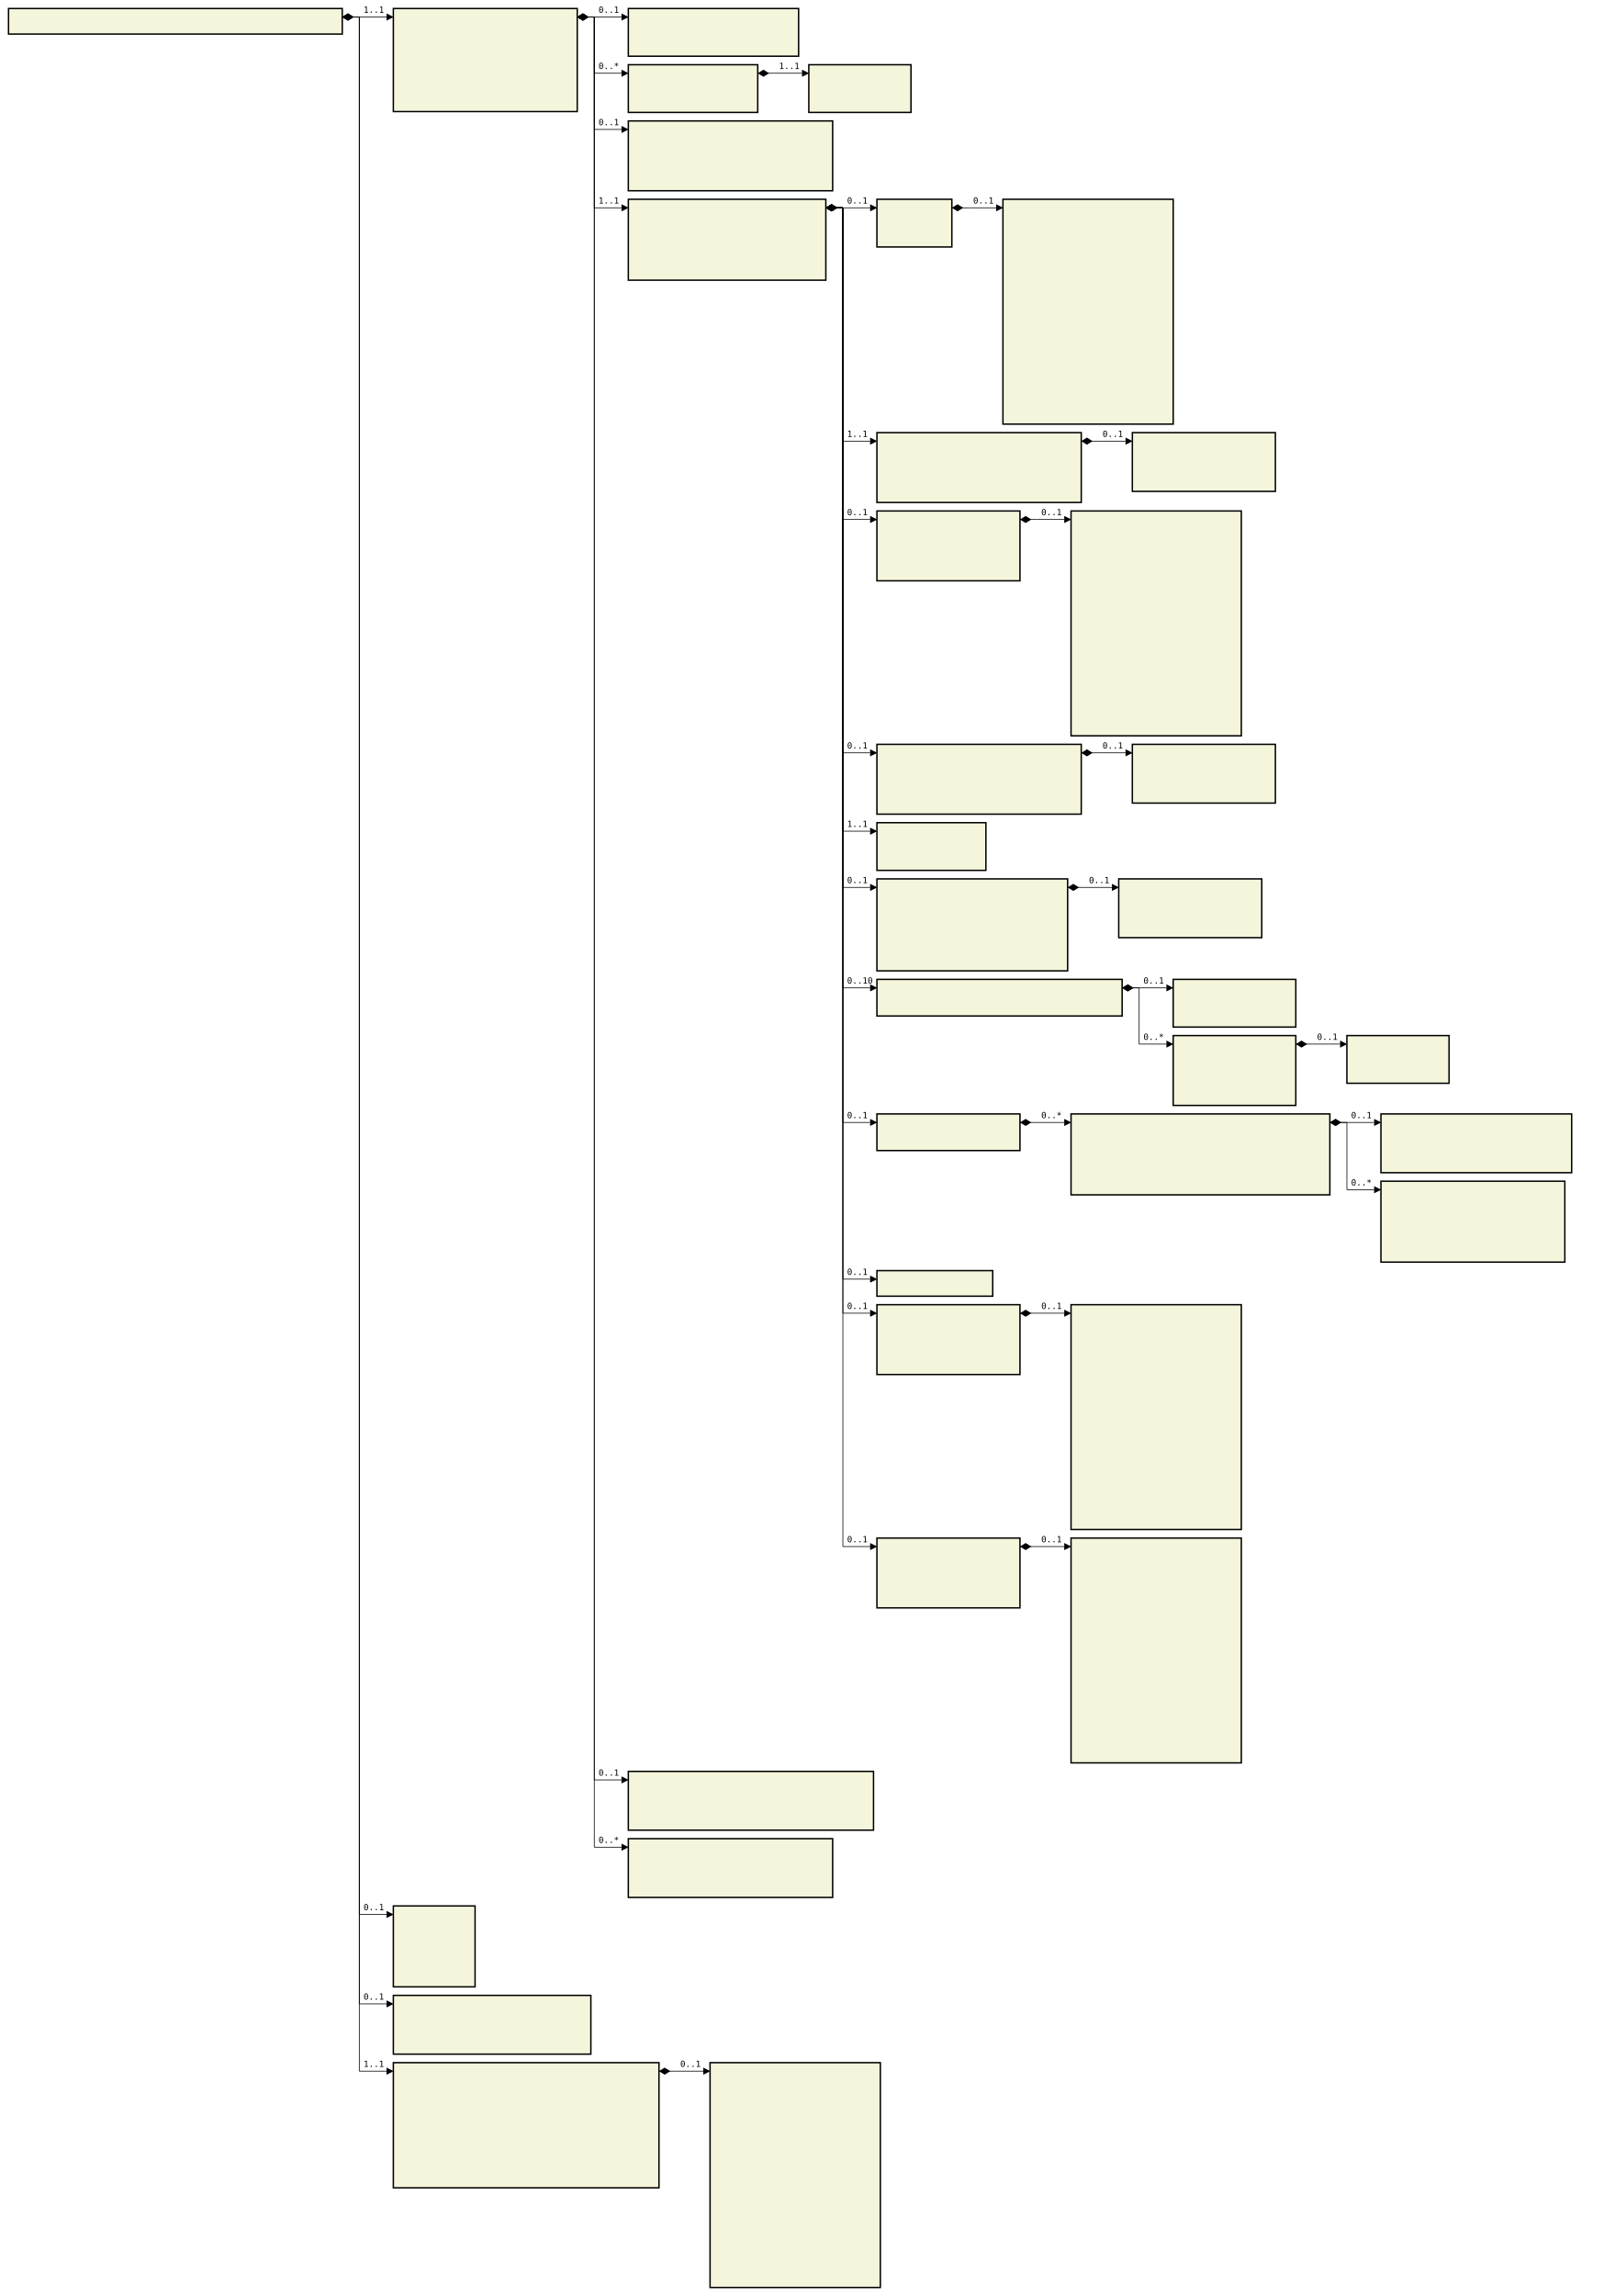
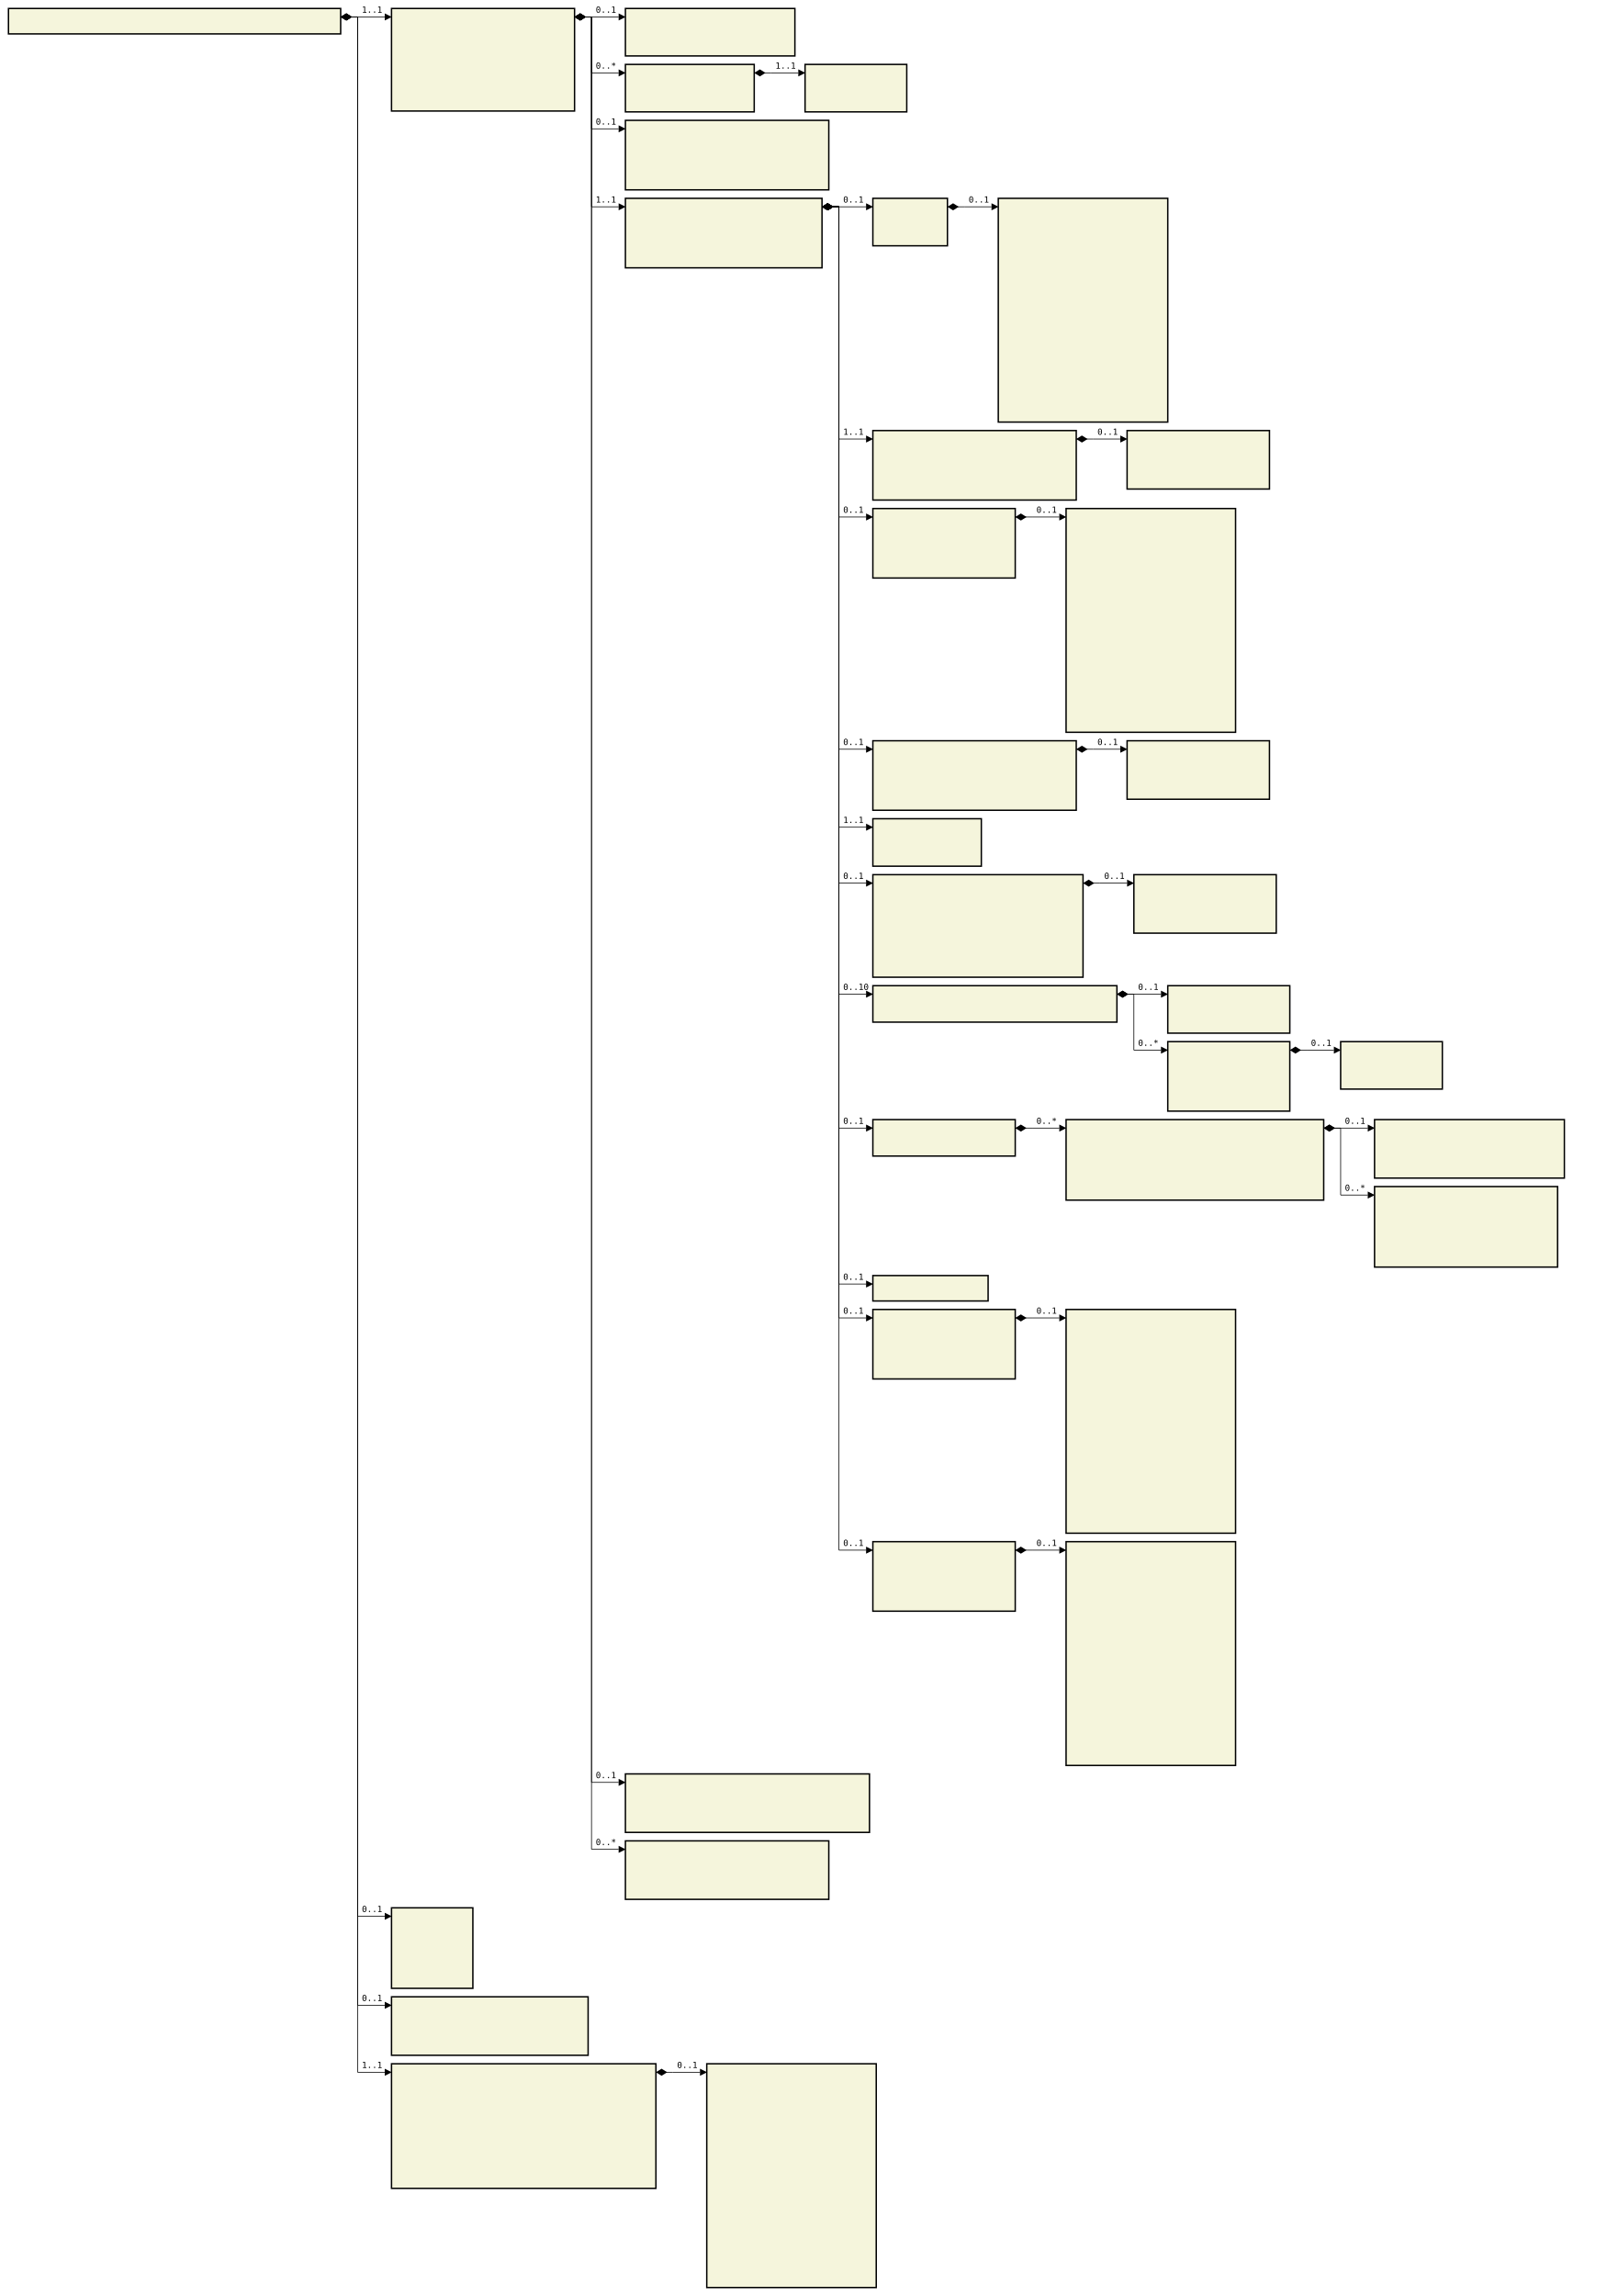
- <svg xmlns="http://www.w3.org/2000/svg" font-family="monospace" width="189.6em" height="269.6em" style="background-color:white">
+ <svg xmlns="http://www.w3.org/2000/svg" font-family="monospace" width="189.6em" height="270.9em" style="background-color:white">
  <defs>
    <marker id="Triangle" viewBox="0 0 10 10" refX="0" refY="5" markerUnits="strokeWidth" markerWidth="15" markerHeight="10" orient="auto">
      <path d="M 0 0 L 10 5 L 0 10 z" />
    </marker>
    <marker id="Diamond" viewBox="0 0 16 10" refX="0" refY="5" markerUnits="strokeWidth" markerWidth="20" markerHeight="10" orient="auto">
      <path d="M 0 5 L 8 10 L 16 5 L 8 0 z" />
    </marker>
  </defs>
  <rect x="1em" y="1em" width="39.2em" height="3em" fill="beige" stroke="black" stroke-width="2" />
  <text style="font-weight:bold" text-anchor="middle" x="20.6em" y="2.3em" fill="black">
</text>
  <rect x="46.2em" y="1em" width="21.6em" height="12.1em" fill="beige" stroke="black" stroke-width="2" />
  <text style="font-weight:bold" text-anchor="middle" x="57em" y="2.3em" fill="black">
</text>
  <text x="47.2em" y="4.3em" fill="darkslateblue">
</text>
  <text x="47.2em" y="5.6em" fill="darkslateblue">
</text>
  <text x="47.2em" y="6.9em" fill="darkslateblue">
</text>
  <text x="47.2em" y="8.2em" fill="darkslateblue">
</text>
  <text x="47.2em" y="9.5em" fill="darkslateblue">
</text>
  <text x="47.2em" y="10.8em" fill="darkslateblue">
</text>
  <text x="47.2em" y="12.1em" fill="darkslateblue">
</text>
  <rect x="73.8em" y="1em" width="20em" height="5.6em" fill="beige" stroke="black" stroke-width="2" />
  <text style="font-weight:bold" text-anchor="middle" x="83.8em" y="2.3em" fill="black">
</text>
  <text x="74.8em" y="4.3em" fill="darkslateblue">
</text>
  <text x="74.8em" y="5.6em" fill="darkslateblue">
</text>
  <rect x="73.8em" y="7.6em" width="15.2em" height="5.6em" fill="beige" stroke="black" stroke-width="2" />
  <text style="font-weight:bold" text-anchor="middle" x="81.4em" y="8.9em" fill="black">
</text>
  <text x="74.8em" y="10.9em" fill="darkslateblue">
</text>
  <text x="74.8em" y="12.2em" fill="darkslateblue">
</text>
  <rect x="95em" y="7.6em" width="12em" height="5.6em" fill="beige" stroke="black" stroke-width="2" />
  <text style="font-weight:bold" text-anchor="middle" x="101em" y="8.9em" fill="black">
</text>
  <text x="96em" y="10.9em" fill="darkslateblue">
</text>
  <text x="96em" y="12.2em" fill="darkslateblue">
</text>
  <rect x="73.8em" y="14.2em" width="24em" height="8.2em" fill="beige" stroke="black" stroke-width="2" />
  <text style="font-weight:bold" text-anchor="middle" x="85.8em" y="15.5em" fill="black">
</text>
  <text x="74.8em" y="17.5em" fill="darkslateblue">
</text>
  <text x="74.8em" y="18.8em" fill="darkslateblue">
</text>
  <text x="74.8em" y="20.1em" fill="darkslateblue">
</text>
  <text x="74.8em" y="21.4em" fill="darkslateblue">
</text>
-   <rect x="73.8em" y="23.4em" width="23.2em" height="9.5em" fill="beige" stroke="black" stroke-width="2" />
+   <rect x="73.8em" y="23.4em" width="23.2em" height="8.2em" fill="beige" stroke="black" stroke-width="2" />
  <text style="font-weight:bold" text-anchor="middle" x="85.4em" y="24.7em" fill="black">
</text>
  <text x="74.8em" y="26.7em" fill="darkslateblue">
</text>
  <text x="74.8em" y="28em" fill="darkslateblue">
</text>
  <text x="74.8em" y="29.3em" fill="darkslateblue">
</text>
  <text x="74.8em" y="30.6em" fill="darkslateblue">
- </text>
-   <text x="74.8em" y="31.9em" fill="darkslateblue">
</text>
  <rect x="103em" y="23.4em" width="8.8em" height="5.6em" fill="beige" stroke="black" stroke-width="2" />
  <text style="font-weight:bold" text-anchor="middle" x="107.4em" y="24.7em" fill="black">
</text>
  <text x="104em" y="26.7em" fill="darkslateblue">
</text>
  <text x="104em" y="28em" fill="darkslateblue">
</text>
  <rect x="117.8em" y="23.4em" width="20em" height="26.4em" fill="beige" stroke="black" stroke-width="2" />
  <text style="font-weight:bold" text-anchor="middle" x="127.8em" y="24.7em" fill="black">
</text>
  <text x="118.8em" y="26.7em" fill="darkslateblue">
</text>
  <text x="118.8em" y="28em" fill="darkslateblue">
</text>
  <text x="118.8em" y="29.3em" fill="darkslateblue">
</text>
  <text x="118.8em" y="30.6em" fill="darkslateblue">
</text>
  <text x="118.8em" y="31.9em" fill="darkslateblue">
</text>
  <text x="118.8em" y="33.2em" fill="darkslateblue">
</text>
  <text x="118.8em" y="34.5em" fill="darkslateblue">
</text>
  <text x="118.8em" y="35.8em" fill="darkslateblue">
</text>
  <text x="118.8em" y="37.1em" fill="darkslateblue">
</text>
  <text x="118.8em" y="38.4em" fill="darkslateblue">
</text>
  <text x="118.8em" y="39.7em" fill="darkslateblue">
</text>
  <text x="118.8em" y="41em" fill="darkslateblue">
</text>
  <text x="118.8em" y="42.3em" fill="darkslateblue">
</text>
  <text x="118.8em" y="43.6em" fill="darkslateblue">
</text>
  <text x="118.8em" y="44.9em" fill="darkslateblue">
</text>
  <text x="118.8em" y="46.2em" fill="darkslateblue">
</text>
  <text x="118.8em" y="47.5em" fill="darkslateblue">
</text>
  <text x="118.8em" y="48.8em" fill="darkslateblue">
</text>
  <rect x="103em" y="50.8em" width="24em" height="8.2em" fill="beige" stroke="black" stroke-width="2" />
  <text style="font-weight:bold" text-anchor="middle" x="115em" y="52.1em" fill="black">
</text>
  <text x="104em" y="54.1em" fill="darkslateblue">
</text>
  <text x="104em" y="55.4em" fill="darkslateblue">
</text>
  <text x="104em" y="56.7em" fill="darkslateblue">
</text>
  <text x="104em" y="58em" fill="darkslateblue">
</text>
  <rect x="133em" y="50.8em" width="16.8em" height="6.9em" fill="beige" stroke="black" stroke-width="2" />
  <text style="font-weight:bold" text-anchor="middle" x="141.4em" y="52.1em" fill="black">
</text>
  <text x="134em" y="54.1em" fill="darkslateblue">
</text>
  <text x="134em" y="55.4em" fill="darkslateblue">
</text>
  <text x="134em" y="56.7em" fill="darkslateblue">
</text>
  <rect x="103em" y="60em" width="16.8em" height="8.2em" fill="beige" stroke="black" stroke-width="2" />
  <text style="font-weight:bold" text-anchor="middle" x="111.4em" y="61.3em" fill="black">
</text>
  <text x="104em" y="63.3em" fill="darkslateblue">
</text>
  <text x="104em" y="64.6em" fill="darkslateblue">
</text>
  <text x="104em" y="65.9em" fill="darkslateblue">
</text>
  <text x="104em" y="67.2em" fill="darkslateblue">
</text>
  <rect x="125.8em" y="60em" width="20em" height="26.4em" fill="beige" stroke="black" stroke-width="2" />
  <text style="font-weight:bold" text-anchor="middle" x="135.8em" y="61.3em" fill="black">
</text>
  <text x="126.8em" y="63.3em" fill="darkslateblue">
</text>
  <text x="126.8em" y="64.6em" fill="darkslateblue">
</text>
  <text x="126.8em" y="65.9em" fill="darkslateblue">
</text>
  <text x="126.8em" y="67.2em" fill="darkslateblue">
</text>
  <text x="126.8em" y="68.5em" fill="darkslateblue">
</text>
  <text x="126.8em" y="69.8em" fill="darkslateblue">
</text>
  <text x="126.8em" y="71.1em" fill="darkslateblue">
</text>
  <text x="126.8em" y="72.4em" fill="darkslateblue">
</text>
  <text x="126.8em" y="73.7em" fill="darkslateblue">
</text>
  <text x="126.8em" y="75em" fill="darkslateblue">
</text>
  <text x="126.8em" y="76.3em" fill="darkslateblue">
</text>
  <text x="126.8em" y="77.6em" fill="darkslateblue">
</text>
  <text x="126.8em" y="78.9em" fill="darkslateblue">
</text>
  <text x="126.8em" y="80.2em" fill="darkslateblue">
</text>
  <text x="126.8em" y="81.5em" fill="darkslateblue">
</text>
  <text x="126.8em" y="82.8em" fill="darkslateblue">
</text>
  <text x="126.8em" y="84.1em" fill="darkslateblue">
</text>
  <text x="126.8em" y="85.4em" fill="darkslateblue">
</text>
  <rect x="103em" y="87.4em" width="24em" height="8.2em" fill="beige" stroke="black" stroke-width="2" />
  <text style="font-weight:bold" text-anchor="middle" x="115em" y="88.7em" fill="black">
</text>
  <text x="104em" y="90.7em" fill="darkslateblue">
</text>
  <text x="104em" y="92em" fill="darkslateblue">
</text>
  <text x="104em" y="93.3em" fill="darkslateblue">
</text>
  <text x="104em" y="94.6em" fill="darkslateblue">
</text>
  <rect x="133em" y="87.4em" width="16.8em" height="6.9em" fill="beige" stroke="black" stroke-width="2" />
  <text style="font-weight:bold" text-anchor="middle" x="141.4em" y="88.7em" fill="black">
</text>
  <text x="134em" y="90.7em" fill="darkslateblue">
</text>
  <text x="134em" y="92em" fill="darkslateblue">
</text>
  <text x="134em" y="93.3em" fill="darkslateblue">
</text>
  <rect x="103em" y="96.6em" width="12.8em" height="5.6em" fill="beige" stroke="black" stroke-width="2" />
  <text style="font-weight:bold" text-anchor="middle" x="109.4em" y="97.9em" fill="black">
</text>
  <text x="104em" y="99.9em" fill="darkslateblue">
</text>
  <text x="104em" y="101.2em" fill="darkslateblue">
</text>
-   <rect x="103em" y="103.2em" width="22.4em" height="10.8em" fill="beige" stroke="black" stroke-width="2" />
-   <text style="font-weight:bold" text-anchor="middle" x="114.2em" y="104.5em" fill="black">
+   <rect x="103em" y="103.2em" width="24.8em" height="12.1em" fill="beige" stroke="black" stroke-width="2" />
+   <text style="font-weight:bold" text-anchor="middle" x="115.4em" y="104.5em" fill="black">
</text>
  <text x="104em" y="106.5em" fill="darkslateblue">
</text>
  <text x="104em" y="107.8em" fill="darkslateblue">
</text>
  <text x="104em" y="109.1em" fill="darkslateblue">
</text>
  <text x="104em" y="110.4em" fill="darkslateblue">
</text>
  <text x="104em" y="111.7em" fill="darkslateblue">
</text>
  <text x="104em" y="113em" fill="darkslateblue">
</text>
-   <rect x="131.4em" y="103.2em" width="16.8em" height="6.9em" fill="beige" stroke="black" stroke-width="2" />
-   <text style="font-weight:bold" text-anchor="middle" x="139.8em" y="104.5em" fill="black">
- </text>
-   <text x="132.4em" y="106.5em" fill="darkslateblue">
- </text>
-   <text x="132.4em" y="107.8em" fill="darkslateblue">
- </text>
-   <text x="132.4em" y="109.1em" fill="darkslateblue">
- </text>
-   <rect x="103em" y="115em" width="28.8em" height="4.3em" fill="beige" stroke="black" stroke-width="2" />
-   <text style="font-weight:bold" text-anchor="middle" x="117.4em" y="116.3em" fill="black">
- </text>
-   <text x="104em" y="118.3em" fill="darkslateblue">
- </text>
-   <rect x="137.8em" y="115em" width="14.4em" height="5.6em" fill="beige" stroke="black" stroke-width="2" />
-   <text style="font-weight:bold" text-anchor="middle" x="145em" y="116.3em" fill="black">
- </text>
-   <text x="138.8em" y="118.3em" fill="darkslateblue">
+   <text x="104em" y="114.3em" fill="darkslateblue">
+ </text>
+   <rect x="133.8em" y="103.2em" width="16.8em" height="6.9em" fill="beige" stroke="black" stroke-width="2" />
+   <text style="font-weight:bold" text-anchor="middle" x="142.2em" y="104.5em" fill="black">
+ </text>
+   <text x="134.8em" y="106.5em" fill="darkslateblue">
+ </text>
+   <text x="134.8em" y="107.8em" fill="darkslateblue">
+ </text>
+   <text x="134.8em" y="109.1em" fill="darkslateblue">
+ </text>
+   <rect x="103em" y="116.3em" width="28.8em" height="4.3em" fill="beige" stroke="black" stroke-width="2" />
+   <text style="font-weight:bold" text-anchor="middle" x="117.4em" y="117.6em" fill="black">
+ </text>
+   <text x="104em" y="119.6em" fill="darkslateblue">
+ </text>
+   <rect x="137.8em" y="116.3em" width="14.4em" height="5.6em" fill="beige" stroke="black" stroke-width="2" />
+   <text style="font-weight:bold" text-anchor="middle" x="145em" y="117.6em" fill="black">
</text>
  <text x="138.8em" y="119.6em" fill="darkslateblue">
</text>
-   <rect x="137.8em" y="121.6em" width="14.4em" height="8.2em" fill="beige" stroke="black" stroke-width="2" />
-   <text style="font-weight:bold" text-anchor="middle" x="145em" y="122.9em" fill="black">
- </text>
-   <text x="138.8em" y="124.9em" fill="darkslateblue">
+   <text x="138.8em" y="120.9em" fill="darkslateblue">
+ </text>
+   <rect x="137.8em" y="122.9em" width="14.4em" height="8.2em" fill="beige" stroke="black" stroke-width="2" />
+   <text style="font-weight:bold" text-anchor="middle" x="145em" y="124.2em" fill="black">
</text>
  <text x="138.8em" y="126.2em" fill="darkslateblue">
</text>
  <text x="138.8em" y="127.5em" fill="darkslateblue">
</text>
  <text x="138.8em" y="128.8em" fill="darkslateblue">
</text>
-   <rect x="158.2em" y="121.6em" width="12em" height="5.6em" fill="beige" stroke="black" stroke-width="2" />
-   <text style="font-weight:bold" text-anchor="middle" x="164.2em" y="122.9em" fill="black">
- </text>
-   <text x="159.2em" y="124.9em" fill="darkslateblue">
+   <text x="138.8em" y="130.1em" fill="darkslateblue">
+ </text>
+   <rect x="158.2em" y="122.9em" width="12em" height="5.6em" fill="beige" stroke="black" stroke-width="2" />
+   <text style="font-weight:bold" text-anchor="middle" x="164.2em" y="124.2em" fill="black">
</text>
  <text x="159.2em" y="126.2em" fill="darkslateblue">
</text>
-   <rect x="103em" y="130.8em" width="16.8em" height="4.3em" fill="beige" stroke="black" stroke-width="2" />
-   <text style="font-weight:bold" text-anchor="middle" x="111.4em" y="132.1em" fill="black">
- </text>
-   <text x="104em" y="134.1em" fill="darkslateblue">
- </text>
-   <rect x="125.8em" y="130.8em" width="30.4em" height="9.5em" fill="beige" stroke="black" stroke-width="2" />
-   <text style="font-weight:bold" text-anchor="middle" x="141em" y="132.1em" fill="black">
- </text>
-   <text x="126.8em" y="134.1em" fill="darkslateblue">
+   <text x="159.2em" y="127.5em" fill="darkslateblue">
+ </text>
+   <rect x="103em" y="132.1em" width="16.8em" height="4.3em" fill="beige" stroke="black" stroke-width="2" />
+   <text style="font-weight:bold" text-anchor="middle" x="111.4em" y="133.4em" fill="black">
+ </text>
+   <text x="104em" y="135.4em" fill="darkslateblue">
+ </text>
+   <rect x="125.8em" y="132.1em" width="30.4em" height="9.5em" fill="beige" stroke="black" stroke-width="2" />
+   <text style="font-weight:bold" text-anchor="middle" x="141em" y="133.4em" fill="black">
</text>
  <text x="126.8em" y="135.4em" fill="darkslateblue">
</text>
  <text x="126.8em" y="136.7em" fill="darkslateblue">
</text>
  <text x="126.8em" y="138em" fill="darkslateblue">
</text>
  <text x="126.8em" y="139.3em" fill="darkslateblue">
</text>
-   <rect x="162.2em" y="130.8em" width="22.4em" height="6.9em" fill="beige" stroke="black" stroke-width="2" />
-   <text style="font-weight:bold" text-anchor="middle" x="173.4em" y="132.1em" fill="black">
- </text>
-   <text x="163.2em" y="134.1em" fill="darkslateblue">
+   <text x="126.8em" y="140.6em" fill="darkslateblue">
+ </text>
+   <rect x="162.2em" y="132.1em" width="22.4em" height="6.9em" fill="beige" stroke="black" stroke-width="2" />
+   <text style="font-weight:bold" text-anchor="middle" x="173.4em" y="133.4em" fill="black">
</text>
  <text x="163.2em" y="135.4em" fill="darkslateblue">
</text>
  <text x="163.2em" y="136.7em" fill="darkslateblue">
</text>
-   <rect x="162.2em" y="138.7em" width="21.6em" height="9.5em" fill="beige" stroke="black" stroke-width="2" />
-   <text style="font-weight:bold" text-anchor="middle" x="173em" y="140em" fill="black">
- </text>
-   <text x="163.2em" y="142em" fill="darkslateblue">
+   <text x="163.2em" y="138em" fill="darkslateblue">
+ </text>
+   <rect x="162.2em" y="140em" width="21.6em" height="9.5em" fill="beige" stroke="black" stroke-width="2" />
+   <text style="font-weight:bold" text-anchor="middle" x="173em" y="141.3em" fill="black">
</text>
  <text x="163.2em" y="143.3em" fill="darkslateblue">
</text>
  <text x="163.2em" y="144.6em" fill="darkslateblue">
</text>
  <text x="163.2em" y="145.9em" fill="darkslateblue">
</text>
  <text x="163.2em" y="147.2em" fill="darkslateblue">
</text>
-   <rect x="103em" y="149.2em" width="13.6em" height="3em" fill="beige" stroke="black" stroke-width="2" />
-   <text style="font-weight:bold" text-anchor="middle" x="109.8em" y="150.5em" fill="black">
- </text>
-   <rect x="103em" y="153.2em" width="16.8em" height="8.2em" fill="beige" stroke="black" stroke-width="2" />
-   <text style="font-weight:bold" text-anchor="middle" x="111.4em" y="154.5em" fill="black">
- </text>
-   <text x="104em" y="156.5em" fill="darkslateblue">
+   <text x="163.2em" y="148.5em" fill="darkslateblue">
+ </text>
+   <rect x="103em" y="150.5em" width="13.6em" height="3em" fill="beige" stroke="black" stroke-width="2" />
+   <text style="font-weight:bold" text-anchor="middle" x="109.8em" y="151.8em" fill="black">
+ </text>
+   <rect x="103em" y="154.5em" width="16.8em" height="8.2em" fill="beige" stroke="black" stroke-width="2" />
+   <text style="font-weight:bold" text-anchor="middle" x="111.4em" y="155.8em" fill="black">
</text>
  <text x="104em" y="157.8em" fill="darkslateblue">
</text>
  <text x="104em" y="159.1em" fill="darkslateblue">
</text>
  <text x="104em" y="160.4em" fill="darkslateblue">
</text>
-   <rect x="125.8em" y="153.2em" width="20em" height="26.4em" fill="beige" stroke="black" stroke-width="2" />
-   <text style="font-weight:bold" text-anchor="middle" x="135.8em" y="154.5em" fill="black">
- </text>
-   <text x="126.8em" y="156.5em" fill="darkslateblue">
+   <text x="104em" y="161.7em" fill="darkslateblue">
+ </text>
+   <rect x="125.8em" y="154.5em" width="20em" height="26.4em" fill="beige" stroke="black" stroke-width="2" />
+   <text style="font-weight:bold" text-anchor="middle" x="135.8em" y="155.8em" fill="black">
</text>
  <text x="126.8em" y="157.8em" fill="darkslateblue">
</text>
  <text x="126.8em" y="159.1em" fill="darkslateblue">
</text>
  <text x="126.8em" y="160.4em" fill="darkslateblue">
</text>
  <text x="126.8em" y="161.7em" fill="darkslateblue">
</text>
  <text x="126.8em" y="163em" fill="darkslateblue">
</text>
  <text x="126.8em" y="164.3em" fill="darkslateblue">
</text>
  <text x="126.8em" y="165.6em" fill="darkslateblue">
</text>
  <text x="126.8em" y="166.9em" fill="darkslateblue">
</text>
  <text x="126.8em" y="168.2em" fill="darkslateblue">
</text>
  <text x="126.8em" y="169.5em" fill="darkslateblue">
</text>
  <text x="126.8em" y="170.8em" fill="darkslateblue">
</text>
  <text x="126.8em" y="172.1em" fill="darkslateblue">
</text>
  <text x="126.8em" y="173.4em" fill="darkslateblue">
</text>
  <text x="126.8em" y="174.7em" fill="darkslateblue">
</text>
  <text x="126.8em" y="176em" fill="darkslateblue">
</text>
  <text x="126.8em" y="177.3em" fill="darkslateblue">
</text>
  <text x="126.8em" y="178.6em" fill="darkslateblue">
</text>
-   <rect x="103em" y="180.6em" width="16.8em" height="8.2em" fill="beige" stroke="black" stroke-width="2" />
-   <text style="font-weight:bold" text-anchor="middle" x="111.4em" y="181.9em" fill="black">
- </text>
-   <text x="104em" y="183.9em" fill="darkslateblue">
+   <text x="126.8em" y="179.9em" fill="darkslateblue">
+ </text>
+   <rect x="103em" y="181.9em" width="16.8em" height="8.2em" fill="beige" stroke="black" stroke-width="2" />
+   <text style="font-weight:bold" text-anchor="middle" x="111.4em" y="183.2em" fill="black">
</text>
  <text x="104em" y="185.2em" fill="darkslateblue">
</text>
  <text x="104em" y="186.5em" fill="darkslateblue">
</text>
  <text x="104em" y="187.8em" fill="darkslateblue">
</text>
-   <rect x="125.8em" y="180.6em" width="20em" height="26.4em" fill="beige" stroke="black" stroke-width="2" />
-   <text style="font-weight:bold" text-anchor="middle" x="135.8em" y="181.9em" fill="black">
- </text>
-   <text x="126.8em" y="183.9em" fill="darkslateblue">
+   <text x="104em" y="189.1em" fill="darkslateblue">
+ </text>
+   <rect x="125.8em" y="181.9em" width="20em" height="26.4em" fill="beige" stroke="black" stroke-width="2" />
+   <text style="font-weight:bold" text-anchor="middle" x="135.8em" y="183.2em" fill="black">
</text>
  <text x="126.8em" y="185.2em" fill="darkslateblue">
</text>
  <text x="126.8em" y="186.5em" fill="darkslateblue">
</text>
  <text x="126.8em" y="187.8em" fill="darkslateblue">
</text>
  <text x="126.8em" y="189.1em" fill="darkslateblue">
</text>
  <text x="126.8em" y="190.4em" fill="darkslateblue">
</text>
  <text x="126.8em" y="191.7em" fill="darkslateblue">
</text>
  <text x="126.8em" y="193em" fill="darkslateblue">
</text>
  <text x="126.8em" y="194.3em" fill="darkslateblue">
</text>
  <text x="126.8em" y="195.6em" fill="darkslateblue">
</text>
  <text x="126.8em" y="196.9em" fill="darkslateblue">
</text>
  <text x="126.8em" y="198.2em" fill="darkslateblue">
</text>
  <text x="126.8em" y="199.5em" fill="darkslateblue">
</text>
  <text x="126.8em" y="200.8em" fill="darkslateblue">
</text>
  <text x="126.8em" y="202.1em" fill="darkslateblue">
</text>
  <text x="126.8em" y="203.4em" fill="darkslateblue">
</text>
  <text x="126.8em" y="204.7em" fill="darkslateblue">
</text>
  <text x="126.8em" y="206em" fill="darkslateblue">
</text>
-   <rect x="73.8em" y="208em" width="28.8em" height="6.9em" fill="beige" stroke="black" stroke-width="2" />
-   <text style="font-weight:bold" text-anchor="middle" x="88.2em" y="209.3em" fill="black">
- </text>
-   <text x="74.8em" y="211.3em" fill="darkslateblue">
+   <text x="126.8em" y="207.3em" fill="darkslateblue">
+ </text>
+   <rect x="73.8em" y="209.3em" width="28.8em" height="6.9em" fill="beige" stroke="black" stroke-width="2" />
+   <text style="font-weight:bold" text-anchor="middle" x="88.2em" y="210.6em" fill="black">
</text>
  <text x="74.8em" y="212.6em" fill="darkslateblue">
</text>
  <text x="74.8em" y="213.9em" fill="darkslateblue">
</text>
-   <rect x="73.8em" y="215.9em" width="24em" height="6.9em" fill="beige" stroke="black" stroke-width="2" />
-   <text style="font-weight:bold" text-anchor="middle" x="85.8em" y="217.2em" fill="black">
- </text>
-   <text x="74.8em" y="219.2em" fill="darkslateblue">
+   <text x="74.8em" y="215.2em" fill="darkslateblue">
+ </text>
+   <rect x="73.8em" y="217.2em" width="24em" height="6.9em" fill="beige" stroke="black" stroke-width="2" />
+   <text style="font-weight:bold" text-anchor="middle" x="85.8em" y="218.5em" fill="black">
</text>
  <text x="74.8em" y="220.5em" fill="darkslateblue">
</text>
  <text x="74.8em" y="221.8em" fill="darkslateblue">
</text>
-   <rect x="46.2em" y="223.8em" width="9.6em" height="9.5em" fill="beige" stroke="black" stroke-width="2" />
-   <text style="font-weight:bold" text-anchor="middle" x="51em" y="225.1em" fill="black">
- </text>
-   <text x="47.2em" y="227.1em" fill="darkslateblue">
+   <text x="74.8em" y="223.1em" fill="darkslateblue">
+ </text>
+   <rect x="46.2em" y="225.1em" width="9.6em" height="9.5em" fill="beige" stroke="black" stroke-width="2" />
+   <text style="font-weight:bold" text-anchor="middle" x="51em" y="226.4em" fill="black">
</text>
  <text x="47.2em" y="228.4em" fill="darkslateblue">
</text>
  <text x="47.2em" y="229.7em" fill="darkslateblue">
</text>
  <text x="47.2em" y="231em" fill="darkslateblue">
</text>
  <text x="47.2em" y="232.3em" fill="darkslateblue">
</text>
-   <rect x="46.2em" y="234.3em" width="23.2em" height="6.9em" fill="beige" stroke="black" stroke-width="2" />
-   <text style="font-weight:bold" text-anchor="middle" x="57.8em" y="235.6em" fill="black">
- </text>
-   <text x="47.2em" y="237.6em" fill="darkslateblue">
+   <text x="47.2em" y="233.6em" fill="darkslateblue">
+ </text>
+   <rect x="46.2em" y="235.6em" width="23.2em" height="6.9em" fill="beige" stroke="black" stroke-width="2" />
+   <text style="font-weight:bold" text-anchor="middle" x="57.8em" y="236.9em" fill="black">
</text>
  <text x="47.2em" y="238.9em" fill="darkslateblue">
</text>
  <text x="47.2em" y="240.2em" fill="darkslateblue">
</text>
-   <rect x="46.2em" y="242.2em" width="31.2em" height="14.7em" fill="beige" stroke="black" stroke-width="2" />
-   <text style="font-weight:bold" text-anchor="middle" x="61.8em" y="243.5em" fill="black">
- </text>
-   <text x="47.2em" y="245.5em" fill="darkslateblue">
+   <text x="47.2em" y="241.5em" fill="darkslateblue">
+ </text>
+   <rect x="46.2em" y="243.5em" width="31.2em" height="14.7em" fill="beige" stroke="black" stroke-width="2" />
+   <text style="font-weight:bold" text-anchor="middle" x="61.8em" y="244.8em" fill="black">
</text>
  <text x="47.2em" y="246.8em" fill="darkslateblue">
</text>
  <text x="47.2em" y="248.1em" fill="darkslateblue">
</text>
  <text x="47.2em" y="249.4em" fill="darkslateblue">
</text>
  <text x="47.2em" y="250.7em" fill="darkslateblue">
</text>
  <text x="47.2em" y="252em" fill="darkslateblue">
</text>
  <text x="47.2em" y="253.3em" fill="darkslateblue">
</text>
  <text x="47.2em" y="254.6em" fill="darkslateblue">
</text>
  <text x="47.2em" y="255.9em" fill="darkslateblue">
</text>
-   <rect x="83.4em" y="242.2em" width="20em" height="26.4em" fill="beige" stroke="black" stroke-width="2" />
-   <text style="font-weight:bold" text-anchor="middle" x="93.4em" y="243.5em" fill="black">
- </text>
-   <text x="84.4em" y="245.5em" fill="darkslateblue">
+   <text x="47.2em" y="257.2em" fill="darkslateblue">
+ </text>
+   <rect x="83.4em" y="243.5em" width="20em" height="26.4em" fill="beige" stroke="black" stroke-width="2" />
+   <text style="font-weight:bold" text-anchor="middle" x="93.4em" y="244.8em" fill="black">
</text>
  <text x="84.4em" y="246.8em" fill="darkslateblue">
</text>
  <text x="84.4em" y="248.1em" fill="darkslateblue">
</text>
  <text x="84.4em" y="249.4em" fill="darkslateblue">
</text>
  <text x="84.4em" y="250.7em" fill="darkslateblue">
</text>
  <text x="84.4em" y="252em" fill="darkslateblue">
</text>
  <text x="84.4em" y="253.3em" fill="darkslateblue">
</text>
  <text x="84.4em" y="254.6em" fill="darkslateblue">
</text>
  <text x="84.4em" y="255.9em" fill="darkslateblue">
</text>
  <text x="84.4em" y="257.2em" fill="darkslateblue">
</text>
  <text x="84.4em" y="258.5em" fill="darkslateblue">
</text>
  <text x="84.4em" y="259.8em" fill="darkslateblue">
</text>
  <text x="84.4em" y="261.1em" fill="darkslateblue">
</text>
  <text x="84.4em" y="262.4em" fill="darkslateblue">
</text>
  <text x="84.4em" y="263.7em" fill="darkslateblue">
</text>
  <text x="84.4em" y="265em" fill="darkslateblue">
</text>
  <text x="84.4em" y="266.3em" fill="darkslateblue">
</text>
  <text x="84.4em" y="267.6em" fill="darkslateblue">
+ </text>
+   <text x="84.4em" y="268.9em" fill="darkslateblue">
</text>
  <line x1="40.2em" y1="2em" x2="42.2em" y2="2em" stroke="black" marker-start="url(#Diamond)" />
  <line x1="42.2em" y1="2em" x2="42.2em" y2="2em" stroke="black" />
  <line x1="42.2em" y1="2em" x2="45.4em" y2="2em" stroke="black" marker-end="url(#Triangle)" />
  <text x="42.7em" y="1.5em">1..1</text>
  <line x1="67.8em" y1="2em" x2="69.8em" y2="2em" stroke="black" marker-start="url(#Diamond)" />
  <line x1="69.8em" y1="2em" x2="69.8em" y2="2em" stroke="black" />
  <line x1="69.8em" y1="2em" x2="73em" y2="2em" stroke="black" marker-end="url(#Triangle)" />
  <text x="70.3em" y="1.5em">0..1</text>
  <line x1="67.8em" y1="2em" x2="69.8em" y2="2em" stroke="black" marker-start="url(#Diamond)" />
  <line x1="69.8em" y1="2em" x2="69.8em" y2="8.6em" stroke="black" />
  <line x1="69.8em" y1="8.6em" x2="73em" y2="8.6em" stroke="black" marker-end="url(#Triangle)" />
  <text x="70.3em" y="8.1em">0..*</text>
  <line x1="89em" y1="8.6em" x2="91em" y2="8.6em" stroke="black" marker-start="url(#Diamond)" />
  <line x1="91em" y1="8.6em" x2="91em" y2="8.6em" stroke="black" />
  <line x1="91em" y1="8.6em" x2="94.2em" y2="8.6em" stroke="black" marker-end="url(#Triangle)" />
  <text x="91.5em" y="8.1em">1..1</text>
  <line x1="67.8em" y1="2em" x2="69.8em" y2="2em" stroke="black" marker-start="url(#Diamond)" />
  <line x1="69.8em" y1="2em" x2="69.8em" y2="15.2em" stroke="black" />
  <line x1="69.8em" y1="15.2em" x2="73em" y2="15.2em" stroke="black" marker-end="url(#Triangle)" />
  <text x="70.3em" y="14.7em">0..1</text>
  <line x1="67.8em" y1="2em" x2="69.8em" y2="2em" stroke="black" marker-start="url(#Diamond)" />
  <line x1="69.8em" y1="2em" x2="69.8em" y2="24.4em" stroke="black" />
  <line x1="69.8em" y1="24.4em" x2="73em" y2="24.4em" stroke="black" marker-end="url(#Triangle)" />
  <text x="70.3em" y="23.9em">1..1</text>
  <line x1="97em" y1="24.4em" x2="99em" y2="24.4em" stroke="black" marker-start="url(#Diamond)" />
  <line x1="99em" y1="24.4em" x2="99em" y2="24.4em" stroke="black" />
  <line x1="99em" y1="24.4em" x2="102.2em" y2="24.4em" stroke="black" marker-end="url(#Triangle)" />
  <text x="99.5em" y="23.9em">0..1</text>
  <line x1="111.8em" y1="24.4em" x2="113.8em" y2="24.4em" stroke="black" marker-start="url(#Diamond)" />
  <line x1="113.8em" y1="24.4em" x2="113.8em" y2="24.4em" stroke="black" />
  <line x1="113.8em" y1="24.4em" x2="117em" y2="24.4em" stroke="black" marker-end="url(#Triangle)" />
  <text x="114.3em" y="23.9em">0..1</text>
  <line x1="97em" y1="24.4em" x2="99em" y2="24.4em" stroke="black" marker-start="url(#Diamond)" />
  <line x1="99em" y1="24.4em" x2="99em" y2="51.8em" stroke="black" />
  <line x1="99em" y1="51.8em" x2="102.2em" y2="51.8em" stroke="black" marker-end="url(#Triangle)" />
  <text x="99.5em" y="51.3em">1..1</text>
  <line x1="127em" y1="51.8em" x2="129em" y2="51.8em" stroke="black" marker-start="url(#Diamond)" />
  <line x1="129em" y1="51.8em" x2="129em" y2="51.8em" stroke="black" />
  <line x1="129em" y1="51.8em" x2="132.2em" y2="51.8em" stroke="black" marker-end="url(#Triangle)" />
  <text x="129.5em" y="51.3em">0..1</text>
  <line x1="97em" y1="24.4em" x2="99em" y2="24.4em" stroke="black" marker-start="url(#Diamond)" />
  <line x1="99em" y1="24.4em" x2="99em" y2="61em" stroke="black" />
  <line x1="99em" y1="61em" x2="102.2em" y2="61em" stroke="black" marker-end="url(#Triangle)" />
  <text x="99.5em" y="60.5em">0..1</text>
  <line x1="119.8em" y1="61em" x2="121.8em" y2="61em" stroke="black" marker-start="url(#Diamond)" />
  <line x1="121.8em" y1="61em" x2="121.8em" y2="61em" stroke="black" />
  <line x1="121.8em" y1="61em" x2="125em" y2="61em" stroke="black" marker-end="url(#Triangle)" />
  <text x="122.3em" y="60.5em">0..1</text>
  <line x1="97em" y1="24.4em" x2="99em" y2="24.4em" stroke="black" marker-start="url(#Diamond)" />
  <line x1="99em" y1="24.4em" x2="99em" y2="88.4em" stroke="black" />
  <line x1="99em" y1="88.4em" x2="102.2em" y2="88.4em" stroke="black" marker-end="url(#Triangle)" />
  <text x="99.5em" y="87.9em">0..1</text>
  <line x1="127em" y1="88.4em" x2="129em" y2="88.4em" stroke="black" marker-start="url(#Diamond)" />
  <line x1="129em" y1="88.4em" x2="129em" y2="88.4em" stroke="black" />
  <line x1="129em" y1="88.4em" x2="132.2em" y2="88.4em" stroke="black" marker-end="url(#Triangle)" />
  <text x="129.5em" y="87.9em">0..1</text>
  <line x1="97em" y1="24.4em" x2="99em" y2="24.4em" stroke="black" marker-start="url(#Diamond)" />
  <line x1="99em" y1="24.4em" x2="99em" y2="97.6em" stroke="black" />
  <line x1="99em" y1="97.6em" x2="102.2em" y2="97.6em" stroke="black" marker-end="url(#Triangle)" />
  <text x="99.5em" y="97.1em">1..1</text>
  <line x1="97em" y1="24.4em" x2="99em" y2="24.4em" stroke="black" marker-start="url(#Diamond)" />
  <line x1="99em" y1="24.4em" x2="99em" y2="104.2em" stroke="black" />
  <line x1="99em" y1="104.2em" x2="102.2em" y2="104.2em" stroke="black" marker-end="url(#Triangle)" />
  <text x="99.5em" y="103.7em">0..1</text>
-   <line x1="125.4em" y1="104.2em" x2="127.4em" y2="104.2em" stroke="black" marker-start="url(#Diamond)" />
-   <line x1="127.4em" y1="104.2em" x2="127.4em" y2="104.2em" stroke="black" />
-   <line x1="127.4em" y1="104.2em" x2="130.6em" y2="104.2em" stroke="black" marker-end="url(#Triangle)" />
-   <text x="127.9em" y="103.7em">0..1</text>
-   <line x1="97em" y1="24.4em" x2="99em" y2="24.4em" stroke="black" marker-start="url(#Diamond)" />
-   <line x1="99em" y1="24.4em" x2="99em" y2="116em" stroke="black" />
-   <line x1="99em" y1="116em" x2="102.2em" y2="116em" stroke="black" marker-end="url(#Triangle)" />
-   <text x="99.5em" y="115.5em">0..10</text>
-   <line x1="131.8em" y1="116em" x2="133.8em" y2="116em" stroke="black" marker-start="url(#Diamond)" />
-   <line x1="133.8em" y1="116em" x2="133.8em" y2="116em" stroke="black" />
-   <line x1="133.8em" y1="116em" x2="137em" y2="116em" stroke="black" marker-end="url(#Triangle)" />
-   <text x="134.3em" y="115.5em">0..1</text>
-   <line x1="131.8em" y1="116em" x2="133.8em" y2="116em" stroke="black" marker-start="url(#Diamond)" />
-   <line x1="133.8em" y1="116em" x2="133.8em" y2="122.6em" stroke="black" />
-   <line x1="133.8em" y1="122.6em" x2="137em" y2="122.6em" stroke="black" marker-end="url(#Triangle)" />
-   <text x="134.3em" y="122.1em">0..*</text>
-   <line x1="152.2em" y1="122.6em" x2="154.2em" y2="122.6em" stroke="black" marker-start="url(#Diamond)" />
-   <line x1="154.2em" y1="122.6em" x2="154.2em" y2="122.6em" stroke="black" />
-   <line x1="154.2em" y1="122.6em" x2="157.4em" y2="122.6em" stroke="black" marker-end="url(#Triangle)" />
-   <text x="154.7em" y="122.1em">0..1</text>
-   <line x1="97em" y1="24.4em" x2="99em" y2="24.4em" stroke="black" marker-start="url(#Diamond)" />
-   <line x1="99em" y1="24.4em" x2="99em" y2="131.8em" stroke="black" />
-   <line x1="99em" y1="131.8em" x2="102.2em" y2="131.8em" stroke="black" marker-end="url(#Triangle)" />
-   <text x="99.5em" y="131.3em">0..1</text>
-   <line x1="119.8em" y1="131.8em" x2="121.8em" y2="131.8em" stroke="black" marker-start="url(#Diamond)" />
-   <line x1="121.8em" y1="131.8em" x2="121.8em" y2="131.8em" stroke="black" />
-   <line x1="121.8em" y1="131.8em" x2="125em" y2="131.8em" stroke="black" marker-end="url(#Triangle)" />
-   <text x="122.3em" y="131.3em">0..*</text>
-   <line x1="156.2em" y1="131.8em" x2="158.2em" y2="131.8em" stroke="black" marker-start="url(#Diamond)" />
-   <line x1="158.2em" y1="131.8em" x2="158.2em" y2="131.8em" stroke="black" />
-   <line x1="158.2em" y1="131.8em" x2="161.4em" y2="131.8em" stroke="black" marker-end="url(#Triangle)" />
-   <text x="158.7em" y="131.3em">0..1</text>
-   <line x1="156.2em" y1="131.8em" x2="158.2em" y2="131.8em" stroke="black" marker-start="url(#Diamond)" />
-   <line x1="158.2em" y1="131.8em" x2="158.2em" y2="139.7em" stroke="black" />
-   <line x1="158.2em" y1="139.7em" x2="161.4em" y2="139.7em" stroke="black" marker-end="url(#Triangle)" />
-   <text x="158.7em" y="139.2em">0..*</text>
-   <line x1="97em" y1="24.4em" x2="99em" y2="24.4em" stroke="black" marker-start="url(#Diamond)" />
-   <line x1="99em" y1="24.4em" x2="99em" y2="150.2em" stroke="black" />
-   <line x1="99em" y1="150.2em" x2="102.2em" y2="150.2em" stroke="black" marker-end="url(#Triangle)" />
-   <text x="99.5em" y="149.7em">0..1</text>
-   <line x1="97em" y1="24.4em" x2="99em" y2="24.4em" stroke="black" marker-start="url(#Diamond)" />
-   <line x1="99em" y1="24.4em" x2="99em" y2="154.2em" stroke="black" />
-   <line x1="99em" y1="154.2em" x2="102.2em" y2="154.2em" stroke="black" marker-end="url(#Triangle)" />
-   <text x="99.5em" y="153.7em">0..1</text>
-   <line x1="119.8em" y1="154.2em" x2="121.8em" y2="154.2em" stroke="black" marker-start="url(#Diamond)" />
-   <line x1="121.8em" y1="154.2em" x2="121.8em" y2="154.2em" stroke="black" />
-   <line x1="121.8em" y1="154.2em" x2="125em" y2="154.2em" stroke="black" marker-end="url(#Triangle)" />
-   <text x="122.3em" y="153.7em">0..1</text>
-   <line x1="97em" y1="24.4em" x2="99em" y2="24.4em" stroke="black" marker-start="url(#Diamond)" />
-   <line x1="99em" y1="24.4em" x2="99em" y2="181.6em" stroke="black" />
-   <line x1="99em" y1="181.6em" x2="102.2em" y2="181.6em" stroke="black" marker-end="url(#Triangle)" />
-   <text x="99.5em" y="181.1em">0..1</text>
-   <line x1="119.8em" y1="181.6em" x2="121.8em" y2="181.6em" stroke="black" marker-start="url(#Diamond)" />
-   <line x1="121.8em" y1="181.6em" x2="121.8em" y2="181.6em" stroke="black" />
-   <line x1="121.8em" y1="181.6em" x2="125em" y2="181.6em" stroke="black" marker-end="url(#Triangle)" />
-   <text x="122.3em" y="181.1em">0..1</text>
+   <line x1="127.8em" y1="104.2em" x2="129.8em" y2="104.2em" stroke="black" marker-start="url(#Diamond)" />
+   <line x1="129.8em" y1="104.2em" x2="129.8em" y2="104.2em" stroke="black" />
+   <line x1="129.8em" y1="104.2em" x2="133em" y2="104.2em" stroke="black" marker-end="url(#Triangle)" />
+   <text x="130.3em" y="103.7em">0..1</text>
+   <line x1="97em" y1="24.4em" x2="99em" y2="24.4em" stroke="black" marker-start="url(#Diamond)" />
+   <line x1="99em" y1="24.4em" x2="99em" y2="117.3em" stroke="black" />
+   <line x1="99em" y1="117.3em" x2="102.2em" y2="117.3em" stroke="black" marker-end="url(#Triangle)" />
+   <text x="99.5em" y="116.8em">0..10</text>
+   <line x1="131.8em" y1="117.3em" x2="133.8em" y2="117.3em" stroke="black" marker-start="url(#Diamond)" />
+   <line x1="133.8em" y1="117.3em" x2="133.8em" y2="117.3em" stroke="black" />
+   <line x1="133.8em" y1="117.3em" x2="137em" y2="117.3em" stroke="black" marker-end="url(#Triangle)" />
+   <text x="134.3em" y="116.8em">0..1</text>
+   <line x1="131.8em" y1="117.3em" x2="133.8em" y2="117.3em" stroke="black" marker-start="url(#Diamond)" />
+   <line x1="133.8em" y1="117.3em" x2="133.8em" y2="123.9em" stroke="black" />
+   <line x1="133.8em" y1="123.9em" x2="137em" y2="123.9em" stroke="black" marker-end="url(#Triangle)" />
+   <text x="134.3em" y="123.4em">0..*</text>
+   <line x1="152.2em" y1="123.9em" x2="154.2em" y2="123.9em" stroke="black" marker-start="url(#Diamond)" />
+   <line x1="154.2em" y1="123.9em" x2="154.2em" y2="123.9em" stroke="black" />
+   <line x1="154.2em" y1="123.9em" x2="157.4em" y2="123.9em" stroke="black" marker-end="url(#Triangle)" />
+   <text x="154.7em" y="123.4em">0..1</text>
+   <line x1="97em" y1="24.4em" x2="99em" y2="24.4em" stroke="black" marker-start="url(#Diamond)" />
+   <line x1="99em" y1="24.4em" x2="99em" y2="133.1em" stroke="black" />
+   <line x1="99em" y1="133.1em" x2="102.2em" y2="133.1em" stroke="black" marker-end="url(#Triangle)" />
+   <text x="99.5em" y="132.6em">0..1</text>
+   <line x1="119.8em" y1="133.1em" x2="121.8em" y2="133.1em" stroke="black" marker-start="url(#Diamond)" />
+   <line x1="121.8em" y1="133.1em" x2="121.8em" y2="133.1em" stroke="black" />
+   <line x1="121.8em" y1="133.1em" x2="125em" y2="133.1em" stroke="black" marker-end="url(#Triangle)" />
+   <text x="122.3em" y="132.6em">0..*</text>
+   <line x1="156.2em" y1="133.1em" x2="158.2em" y2="133.1em" stroke="black" marker-start="url(#Diamond)" />
+   <line x1="158.2em" y1="133.1em" x2="158.2em" y2="133.1em" stroke="black" />
+   <line x1="158.2em" y1="133.1em" x2="161.4em" y2="133.1em" stroke="black" marker-end="url(#Triangle)" />
+   <text x="158.7em" y="132.6em">0..1</text>
+   <line x1="156.2em" y1="133.1em" x2="158.2em" y2="133.1em" stroke="black" marker-start="url(#Diamond)" />
+   <line x1="158.2em" y1="133.1em" x2="158.2em" y2="141em" stroke="black" />
+   <line x1="158.2em" y1="141em" x2="161.4em" y2="141em" stroke="black" marker-end="url(#Triangle)" />
+   <text x="158.7em" y="140.5em">0..*</text>
+   <line x1="97em" y1="24.4em" x2="99em" y2="24.4em" stroke="black" marker-start="url(#Diamond)" />
+   <line x1="99em" y1="24.4em" x2="99em" y2="151.5em" stroke="black" />
+   <line x1="99em" y1="151.5em" x2="102.2em" y2="151.5em" stroke="black" marker-end="url(#Triangle)" />
+   <text x="99.5em" y="151em">0..1</text>
+   <line x1="97em" y1="24.4em" x2="99em" y2="24.4em" stroke="black" marker-start="url(#Diamond)" />
+   <line x1="99em" y1="24.4em" x2="99em" y2="155.5em" stroke="black" />
+   <line x1="99em" y1="155.5em" x2="102.2em" y2="155.5em" stroke="black" marker-end="url(#Triangle)" />
+   <text x="99.5em" y="155em">0..1</text>
+   <line x1="119.8em" y1="155.5em" x2="121.8em" y2="155.5em" stroke="black" marker-start="url(#Diamond)" />
+   <line x1="121.8em" y1="155.5em" x2="121.8em" y2="155.5em" stroke="black" />
+   <line x1="121.8em" y1="155.5em" x2="125em" y2="155.5em" stroke="black" marker-end="url(#Triangle)" />
+   <text x="122.3em" y="155em">0..1</text>
+   <line x1="97em" y1="24.4em" x2="99em" y2="24.4em" stroke="black" marker-start="url(#Diamond)" />
+   <line x1="99em" y1="24.4em" x2="99em" y2="182.9em" stroke="black" />
+   <line x1="99em" y1="182.9em" x2="102.2em" y2="182.9em" stroke="black" marker-end="url(#Triangle)" />
+   <text x="99.5em" y="182.4em">0..1</text>
+   <line x1="119.8em" y1="182.9em" x2="121.8em" y2="182.9em" stroke="black" marker-start="url(#Diamond)" />
+   <line x1="121.8em" y1="182.9em" x2="121.8em" y2="182.9em" stroke="black" />
+   <line x1="121.8em" y1="182.9em" x2="125em" y2="182.9em" stroke="black" marker-end="url(#Triangle)" />
+   <text x="122.3em" y="182.4em">0..1</text>
  <line x1="67.8em" y1="2em" x2="69.8em" y2="2em" stroke="black" marker-start="url(#Diamond)" />
-   <line x1="69.8em" y1="2em" x2="69.8em" y2="209em" stroke="black" />
-   <line x1="69.8em" y1="209em" x2="73em" y2="209em" stroke="black" marker-end="url(#Triangle)" />
-   <text x="70.3em" y="208.5em">0..1</text>
+   <line x1="69.8em" y1="2em" x2="69.8em" y2="210.3em" stroke="black" />
+   <line x1="69.8em" y1="210.3em" x2="73em" y2="210.3em" stroke="black" marker-end="url(#Triangle)" />
+   <text x="70.3em" y="209.8em">0..1</text>
  <line x1="67.8em" y1="2em" x2="69.8em" y2="2em" stroke="black" marker-start="url(#Diamond)" />
-   <line x1="69.8em" y1="2em" x2="69.8em" y2="216.9em" stroke="black" />
-   <line x1="69.8em" y1="216.9em" x2="73em" y2="216.9em" stroke="black" marker-end="url(#Triangle)" />
-   <text x="70.3em" y="216.4em">0..*</text>
+   <line x1="69.8em" y1="2em" x2="69.8em" y2="218.2em" stroke="black" />
+   <line x1="69.8em" y1="218.2em" x2="73em" y2="218.2em" stroke="black" marker-end="url(#Triangle)" />
+   <text x="70.3em" y="217.7em">0..*</text>
  <line x1="40.2em" y1="2em" x2="42.2em" y2="2em" stroke="black" marker-start="url(#Diamond)" />
-   <line x1="42.2em" y1="2em" x2="42.2em" y2="224.8em" stroke="black" />
-   <line x1="42.2em" y1="224.8em" x2="45.4em" y2="224.8em" stroke="black" marker-end="url(#Triangle)" />
-   <text x="42.7em" y="224.3em">0..1</text>
+   <line x1="42.2em" y1="2em" x2="42.2em" y2="226.1em" stroke="black" />
+   <line x1="42.2em" y1="226.1em" x2="45.4em" y2="226.1em" stroke="black" marker-end="url(#Triangle)" />
+   <text x="42.7em" y="225.6em">0..1</text>
  <line x1="40.2em" y1="2em" x2="42.2em" y2="2em" stroke="black" marker-start="url(#Diamond)" />
-   <line x1="42.2em" y1="2em" x2="42.2em" y2="235.3em" stroke="black" />
-   <line x1="42.2em" y1="235.3em" x2="45.4em" y2="235.3em" stroke="black" marker-end="url(#Triangle)" />
-   <text x="42.7em" y="234.8em">0..1</text>
+   <line x1="42.2em" y1="2em" x2="42.2em" y2="236.6em" stroke="black" />
+   <line x1="42.2em" y1="236.6em" x2="45.4em" y2="236.6em" stroke="black" marker-end="url(#Triangle)" />
+   <text x="42.7em" y="236.1em">0..1</text>
  <line x1="40.2em" y1="2em" x2="42.2em" y2="2em" stroke="black" marker-start="url(#Diamond)" />
-   <line x1="42.2em" y1="2em" x2="42.2em" y2="243.2em" stroke="black" />
-   <line x1="42.2em" y1="243.2em" x2="45.4em" y2="243.2em" stroke="black" marker-end="url(#Triangle)" />
-   <text x="42.7em" y="242.7em">1..1</text>
-   <line x1="77.4em" y1="243.2em" x2="79.4em" y2="243.2em" stroke="black" marker-start="url(#Diamond)" />
-   <line x1="79.4em" y1="243.2em" x2="79.4em" y2="243.2em" stroke="black" />
-   <line x1="79.4em" y1="243.2em" x2="82.6em" y2="243.2em" stroke="black" marker-end="url(#Triangle)" />
-   <text x="79.9em" y="242.7em">0..1</text>
+   <line x1="42.2em" y1="2em" x2="42.2em" y2="244.5em" stroke="black" />
+   <line x1="42.2em" y1="244.5em" x2="45.4em" y2="244.5em" stroke="black" marker-end="url(#Triangle)" />
+   <text x="42.7em" y="244em">1..1</text>
+   <line x1="77.4em" y1="244.5em" x2="79.4em" y2="244.5em" stroke="black" marker-start="url(#Diamond)" />
+   <line x1="79.4em" y1="244.5em" x2="79.4em" y2="244.5em" stroke="black" />
+   <line x1="79.4em" y1="244.5em" x2="82.6em" y2="244.5em" stroke="black" marker-end="url(#Triangle)" />
+   <text x="79.9em" y="244em">0..1</text>
</svg>
